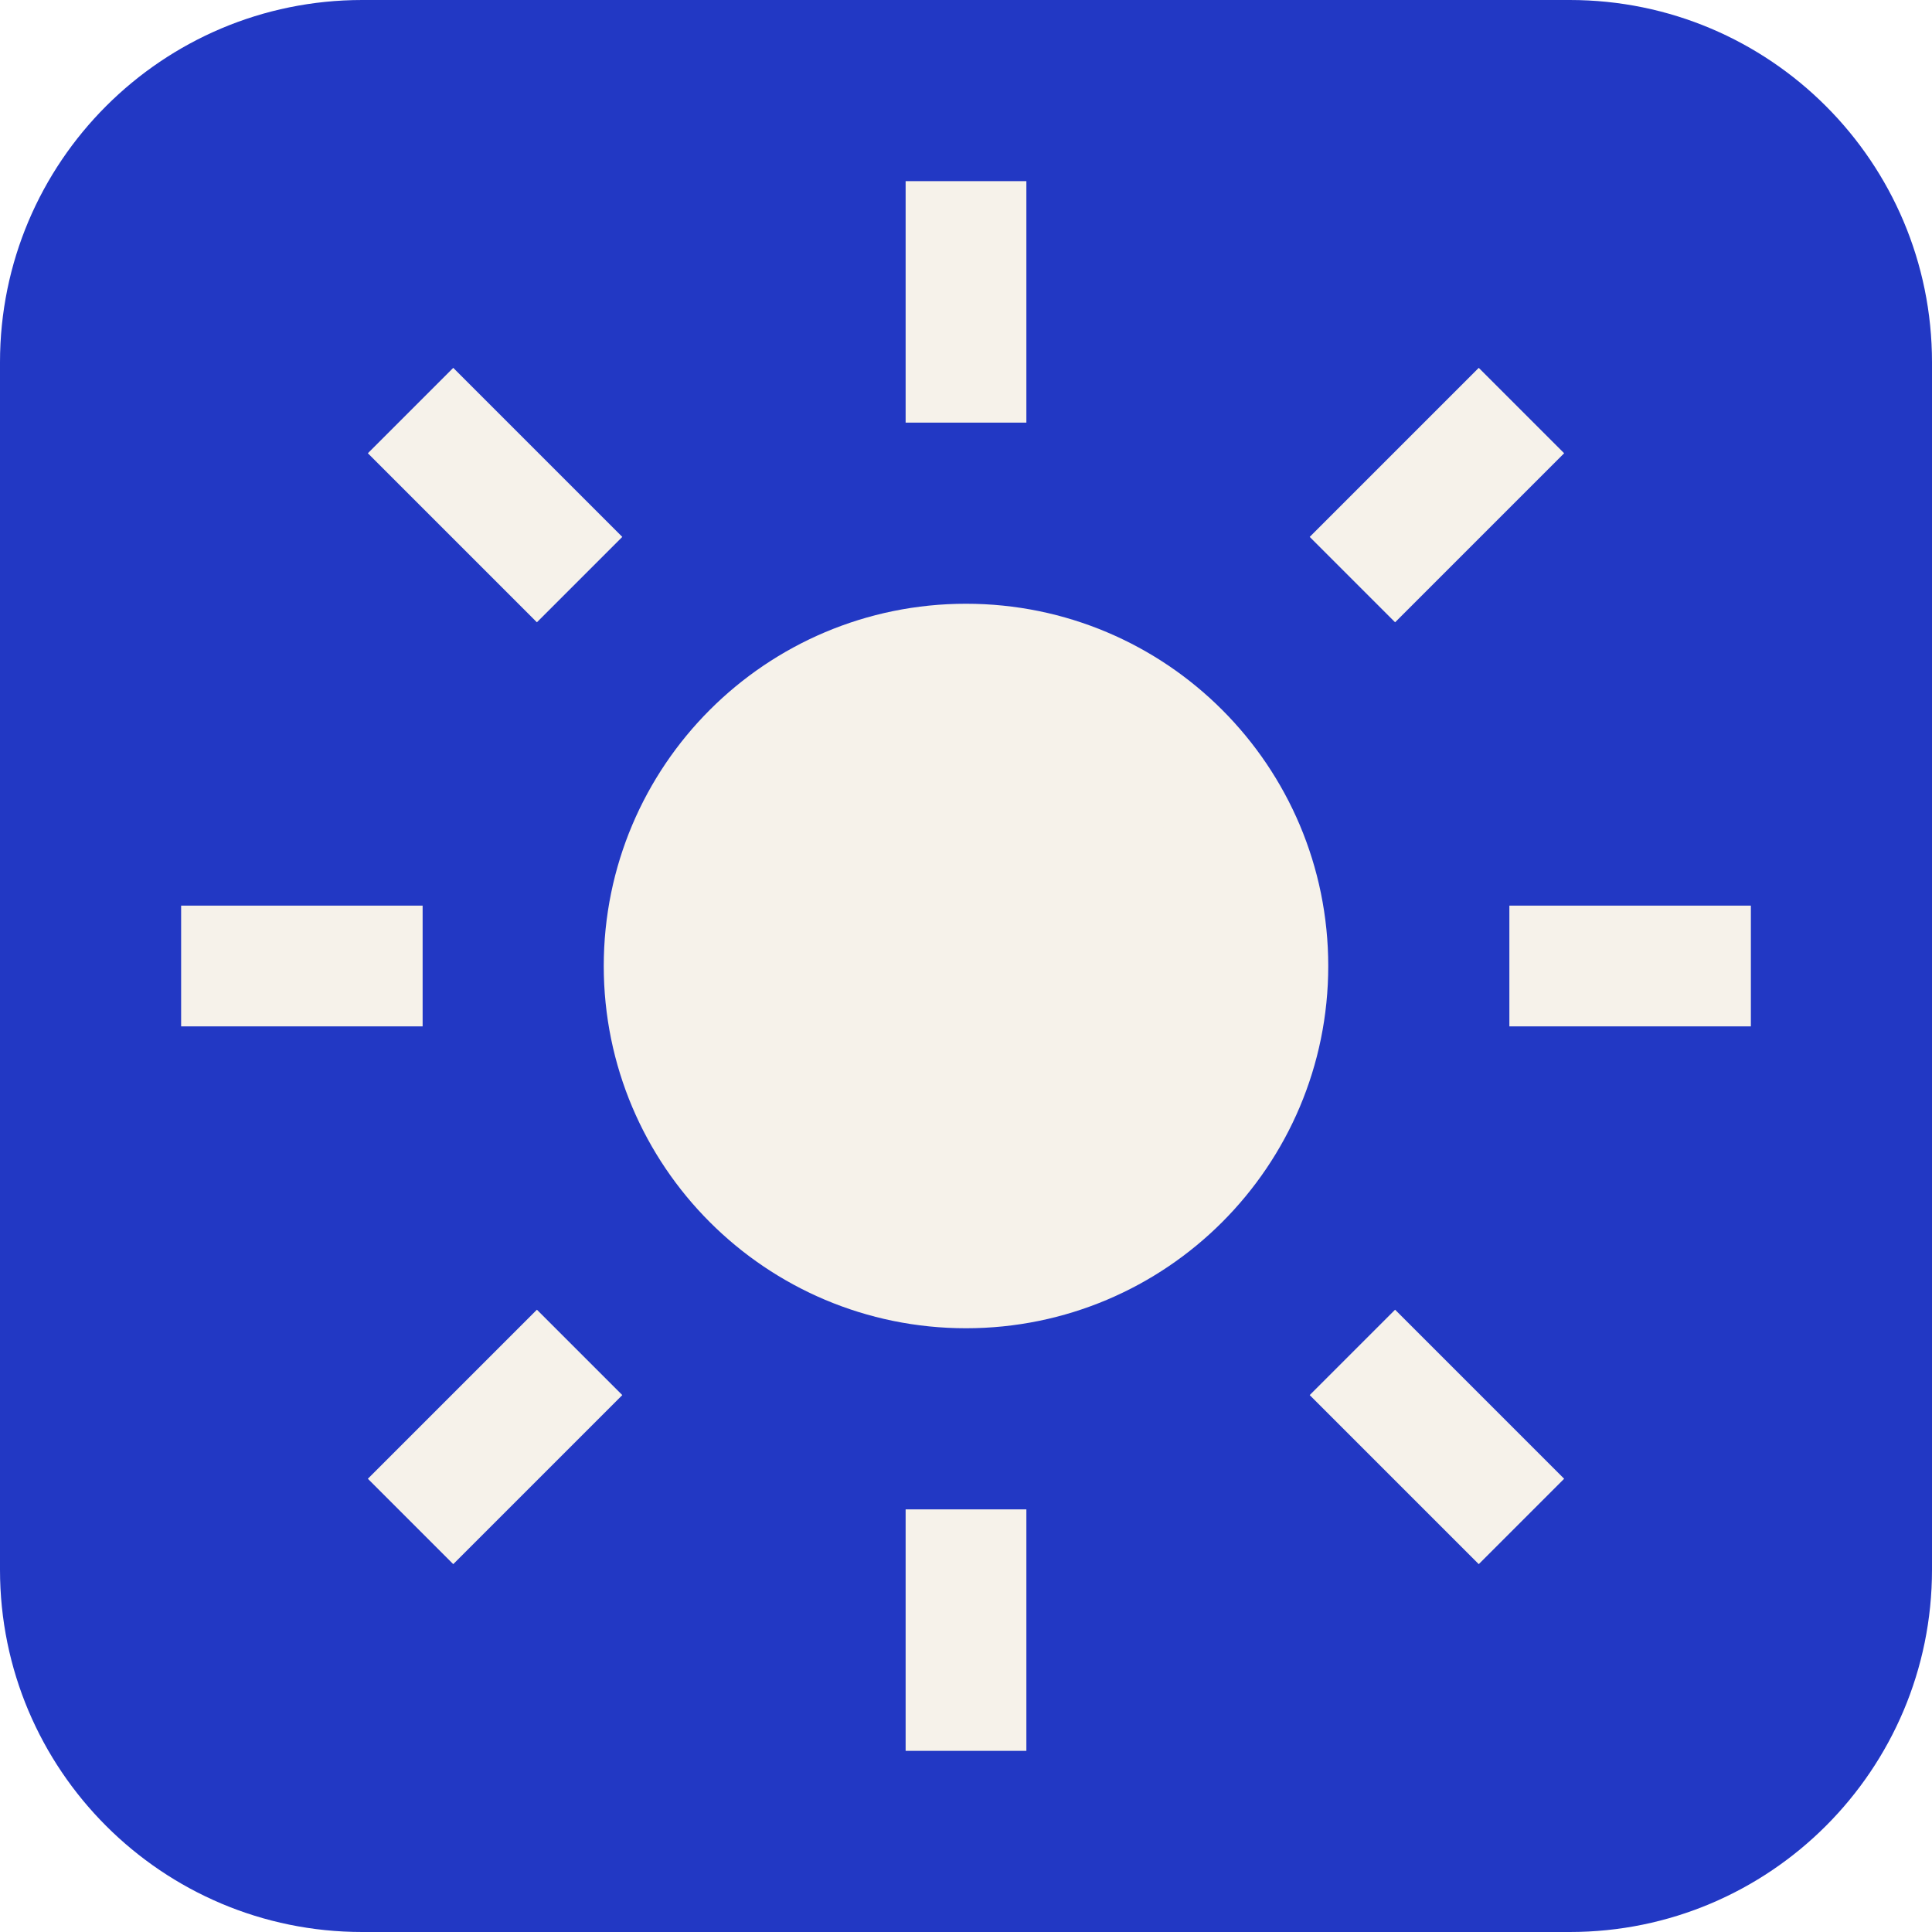
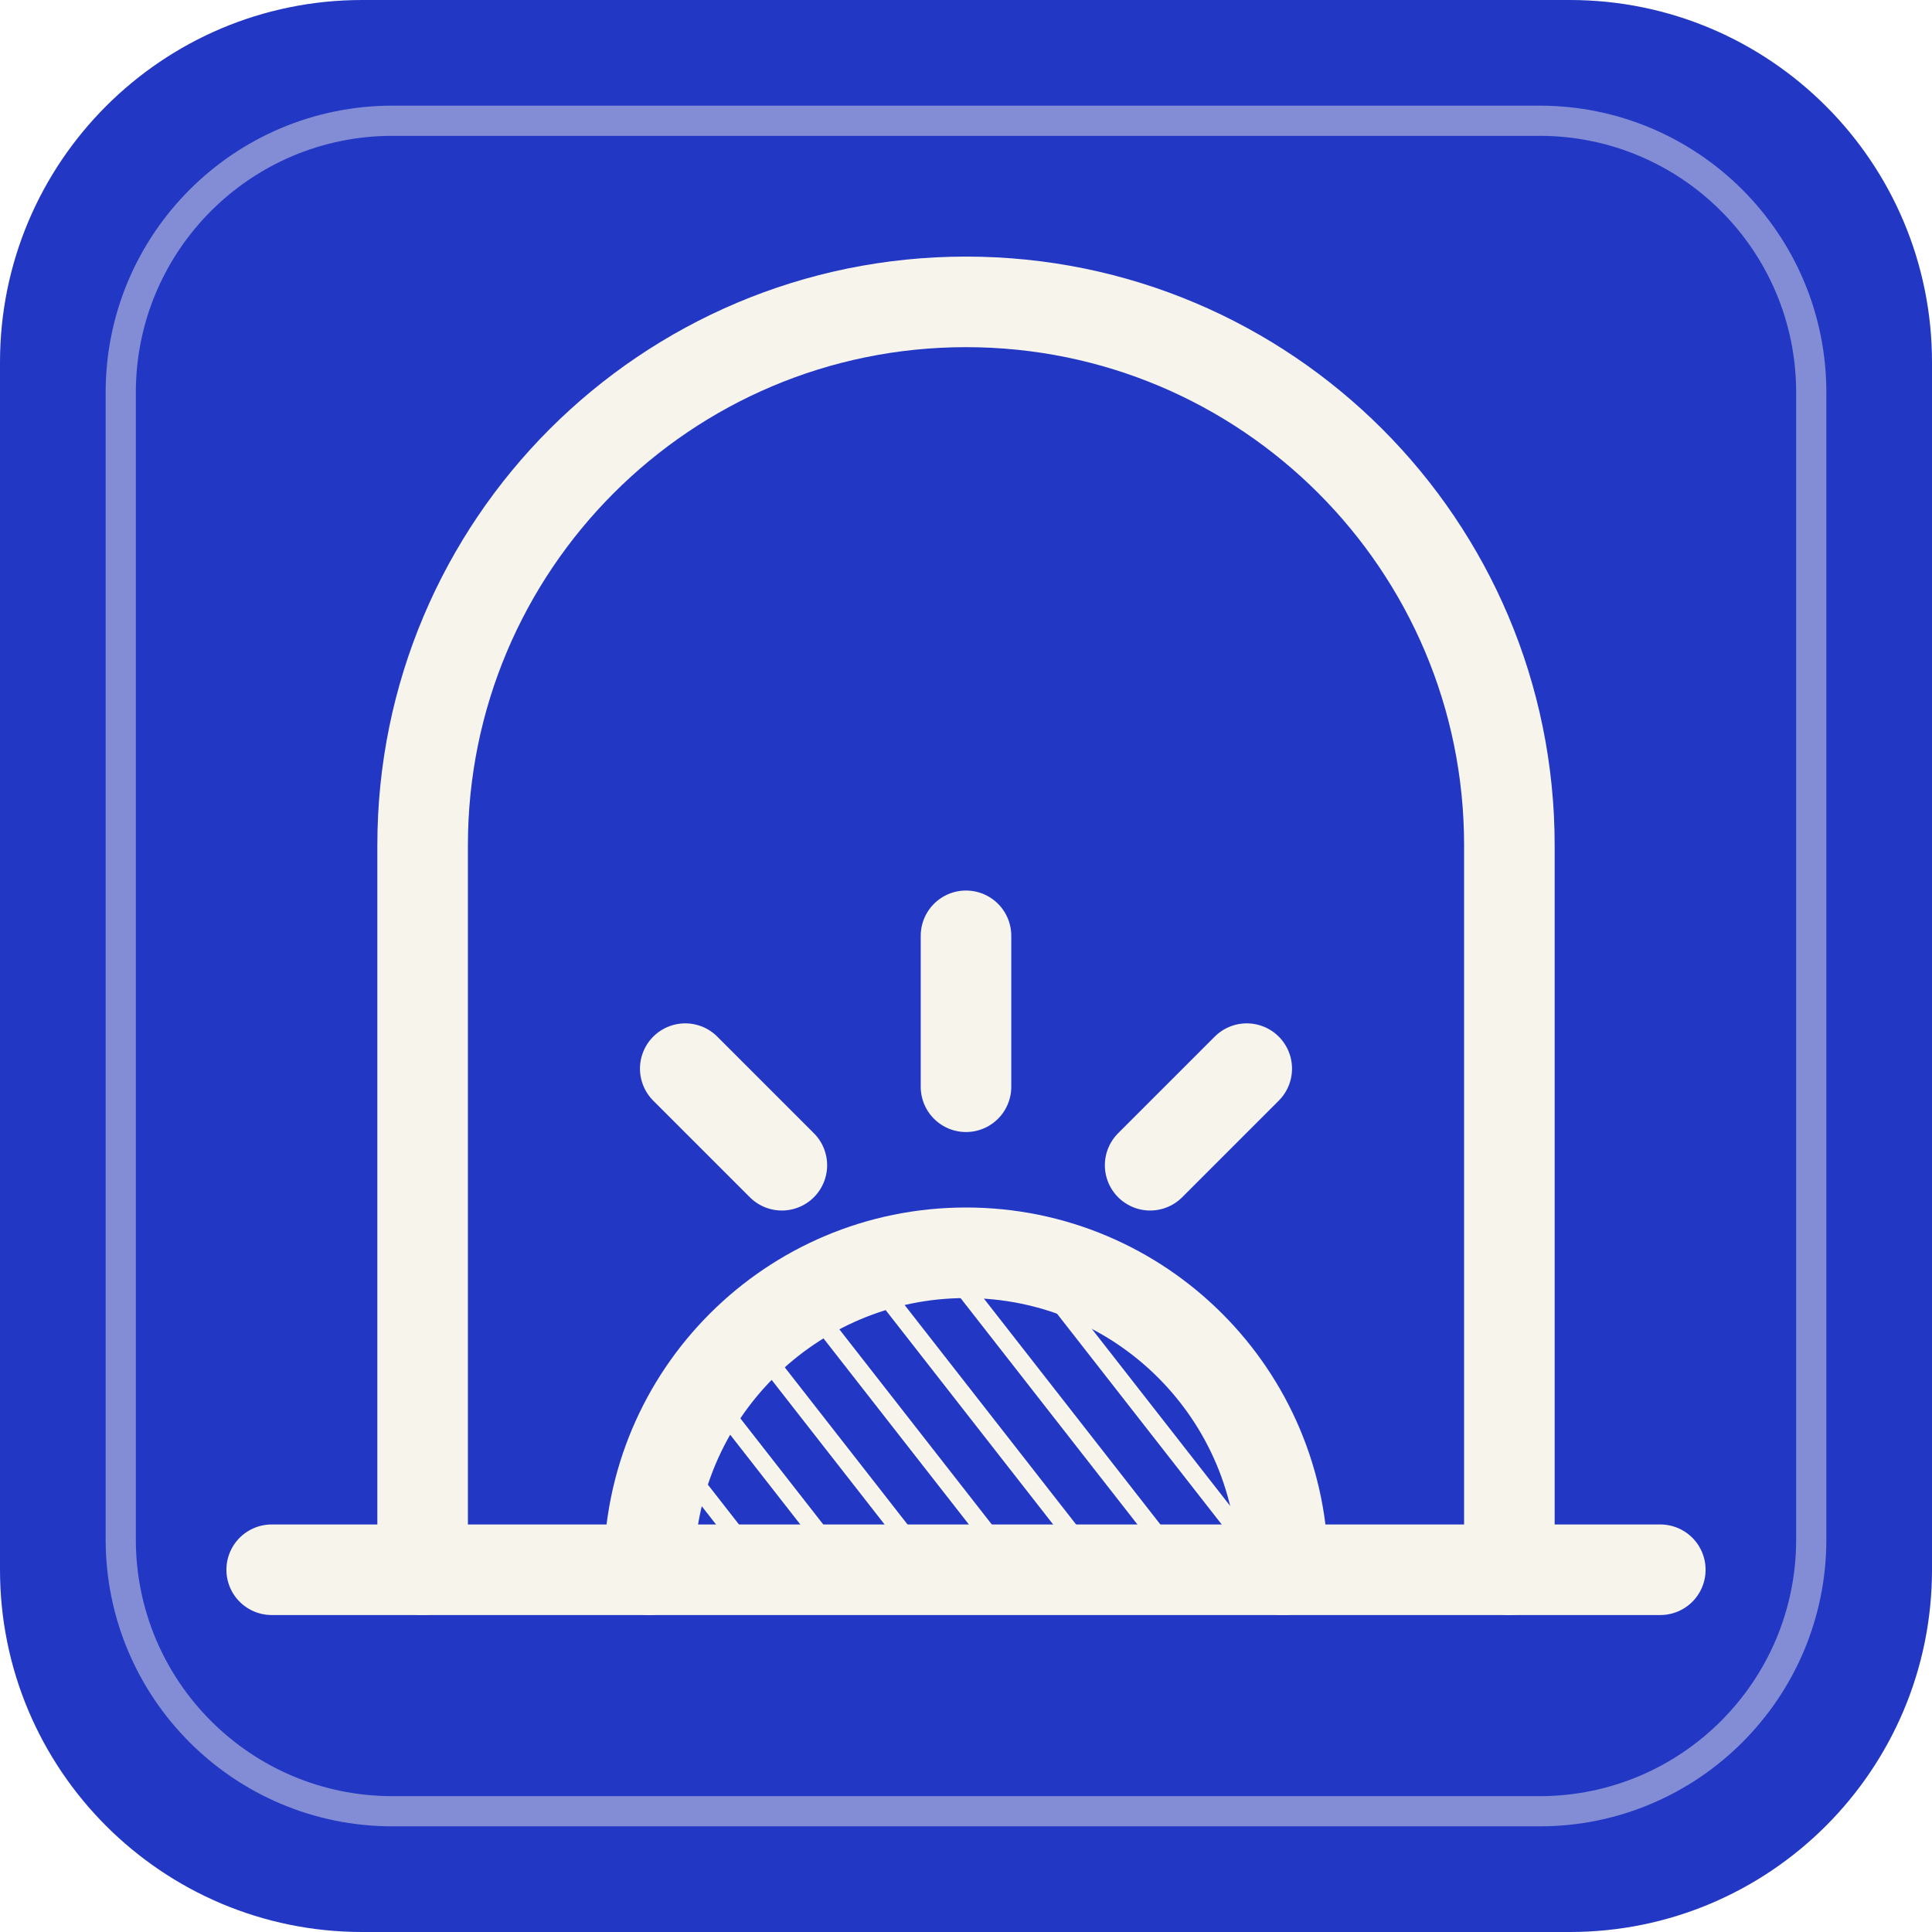
- <svg xmlns="http://www.w3.org/2000/svg" viewBox="0 0 32 32">
-   <rect width="32" height="32" rx="6" fill="#2238C4" />
-   <g fill="none" stroke="#F6F2EA" stroke-width="2">
-     <circle cx="16" cy="16" r="5" fill="#F6F2EA" />
-     <path d="M16 3v4M16 25v4M3 16h4M25 16h4M6.8 6.8l2.8 2.8M22.4 22.4l2.8 2.8M25.2 6.8l-2.8 2.8M9.6 22.4l-2.8 2.8" />
+ <svg xmlns="http://www.w3.org/2000/svg" viewBox="0 0 64 64">
+   <defs>
+     <pattern id="h" width="2.2" height="2.2" patternUnits="userSpaceOnUse" patternTransform="rotate(-38)">
+       <line x1="1.1" y1="0" x2="1.1" y2="2.2" stroke="#f7f4ec" stroke-width="0.6" />
+     </pattern>
+   </defs>
+   <rect width="64" height="64" rx="12" fill="#2238c4" />
+   <rect x="4" y="4" width="56" height="56" rx="9" fill="none" stroke="#f7f4ec" stroke-opacity=".45" stroke-width="1" />
+   <g fill="none" stroke="#f7f4ec" stroke-width="3" stroke-linecap="round" stroke-linejoin="round">
+     <path d="M14 52V28a18 18 0 0 1 36 0v24" />
+     <path d="M21.5 52a10.5 10.5 0 0 1 21 0" fill="url(#h)" />
+     <path d="M32 31v5M22.7 35.4l3.2 3.2M41.3 35.4l-3.2 3.2" />
+     <path d="M9 52h46" />
  </g>
</svg>
